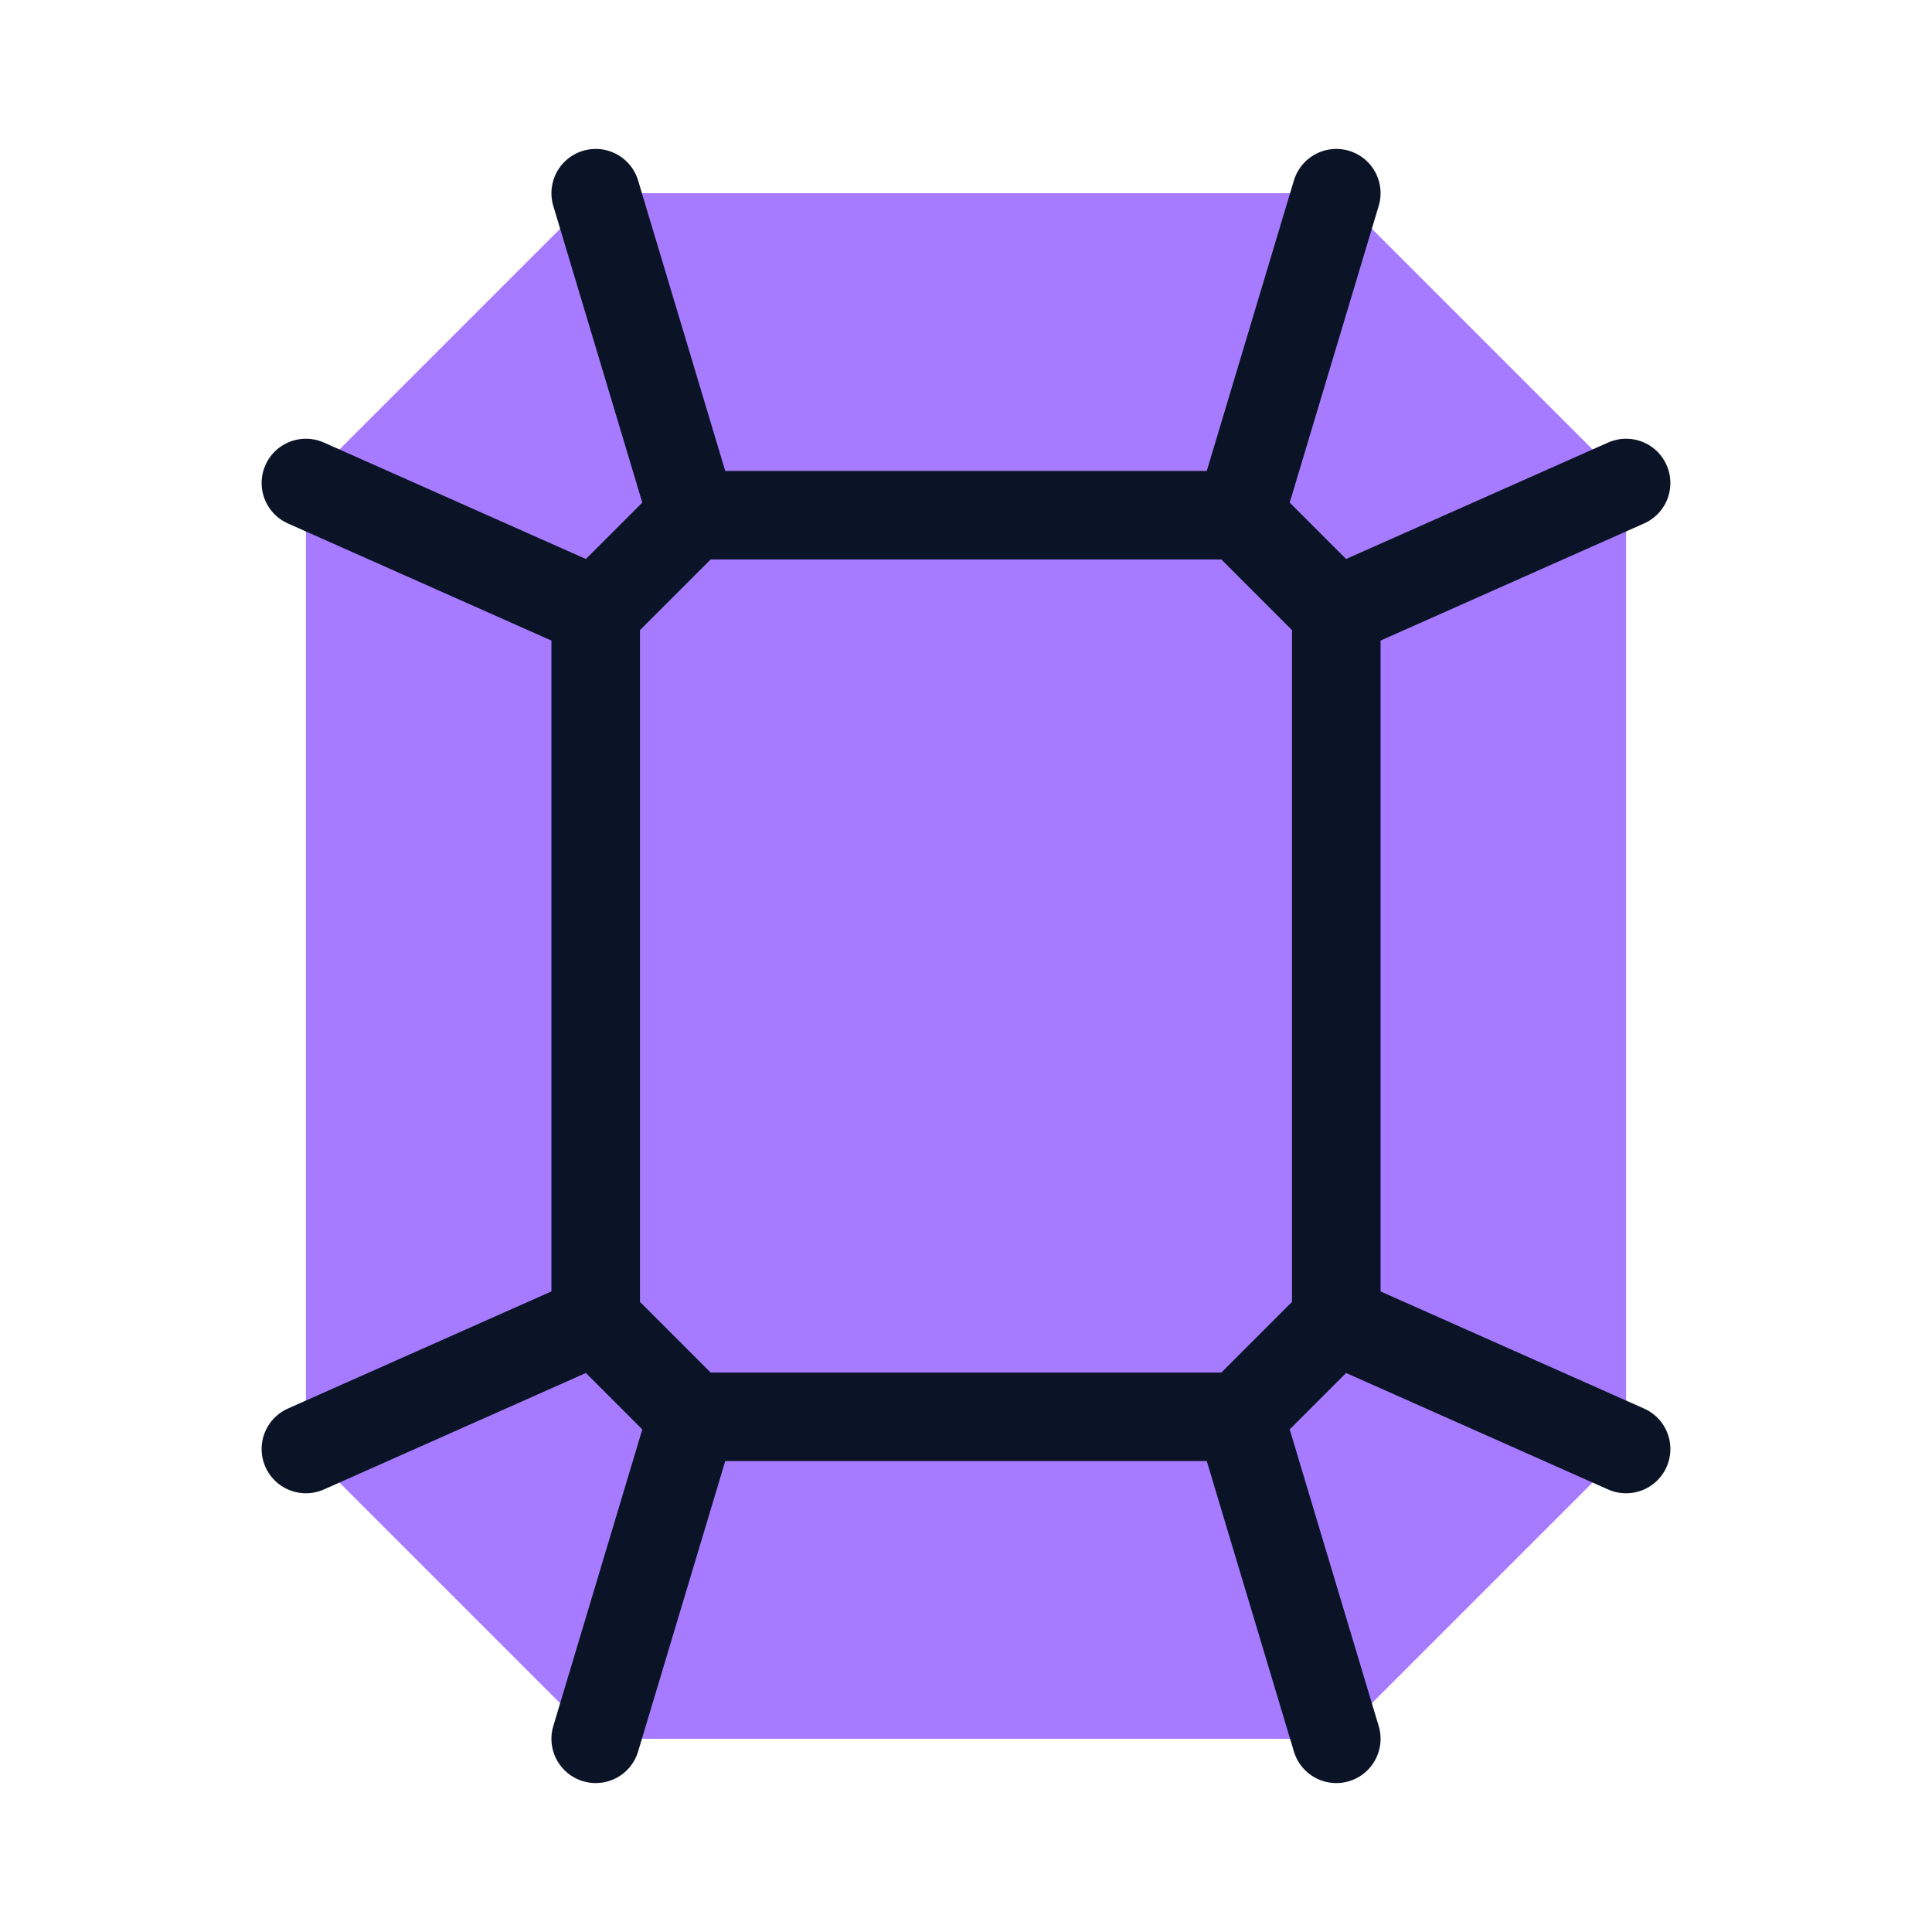
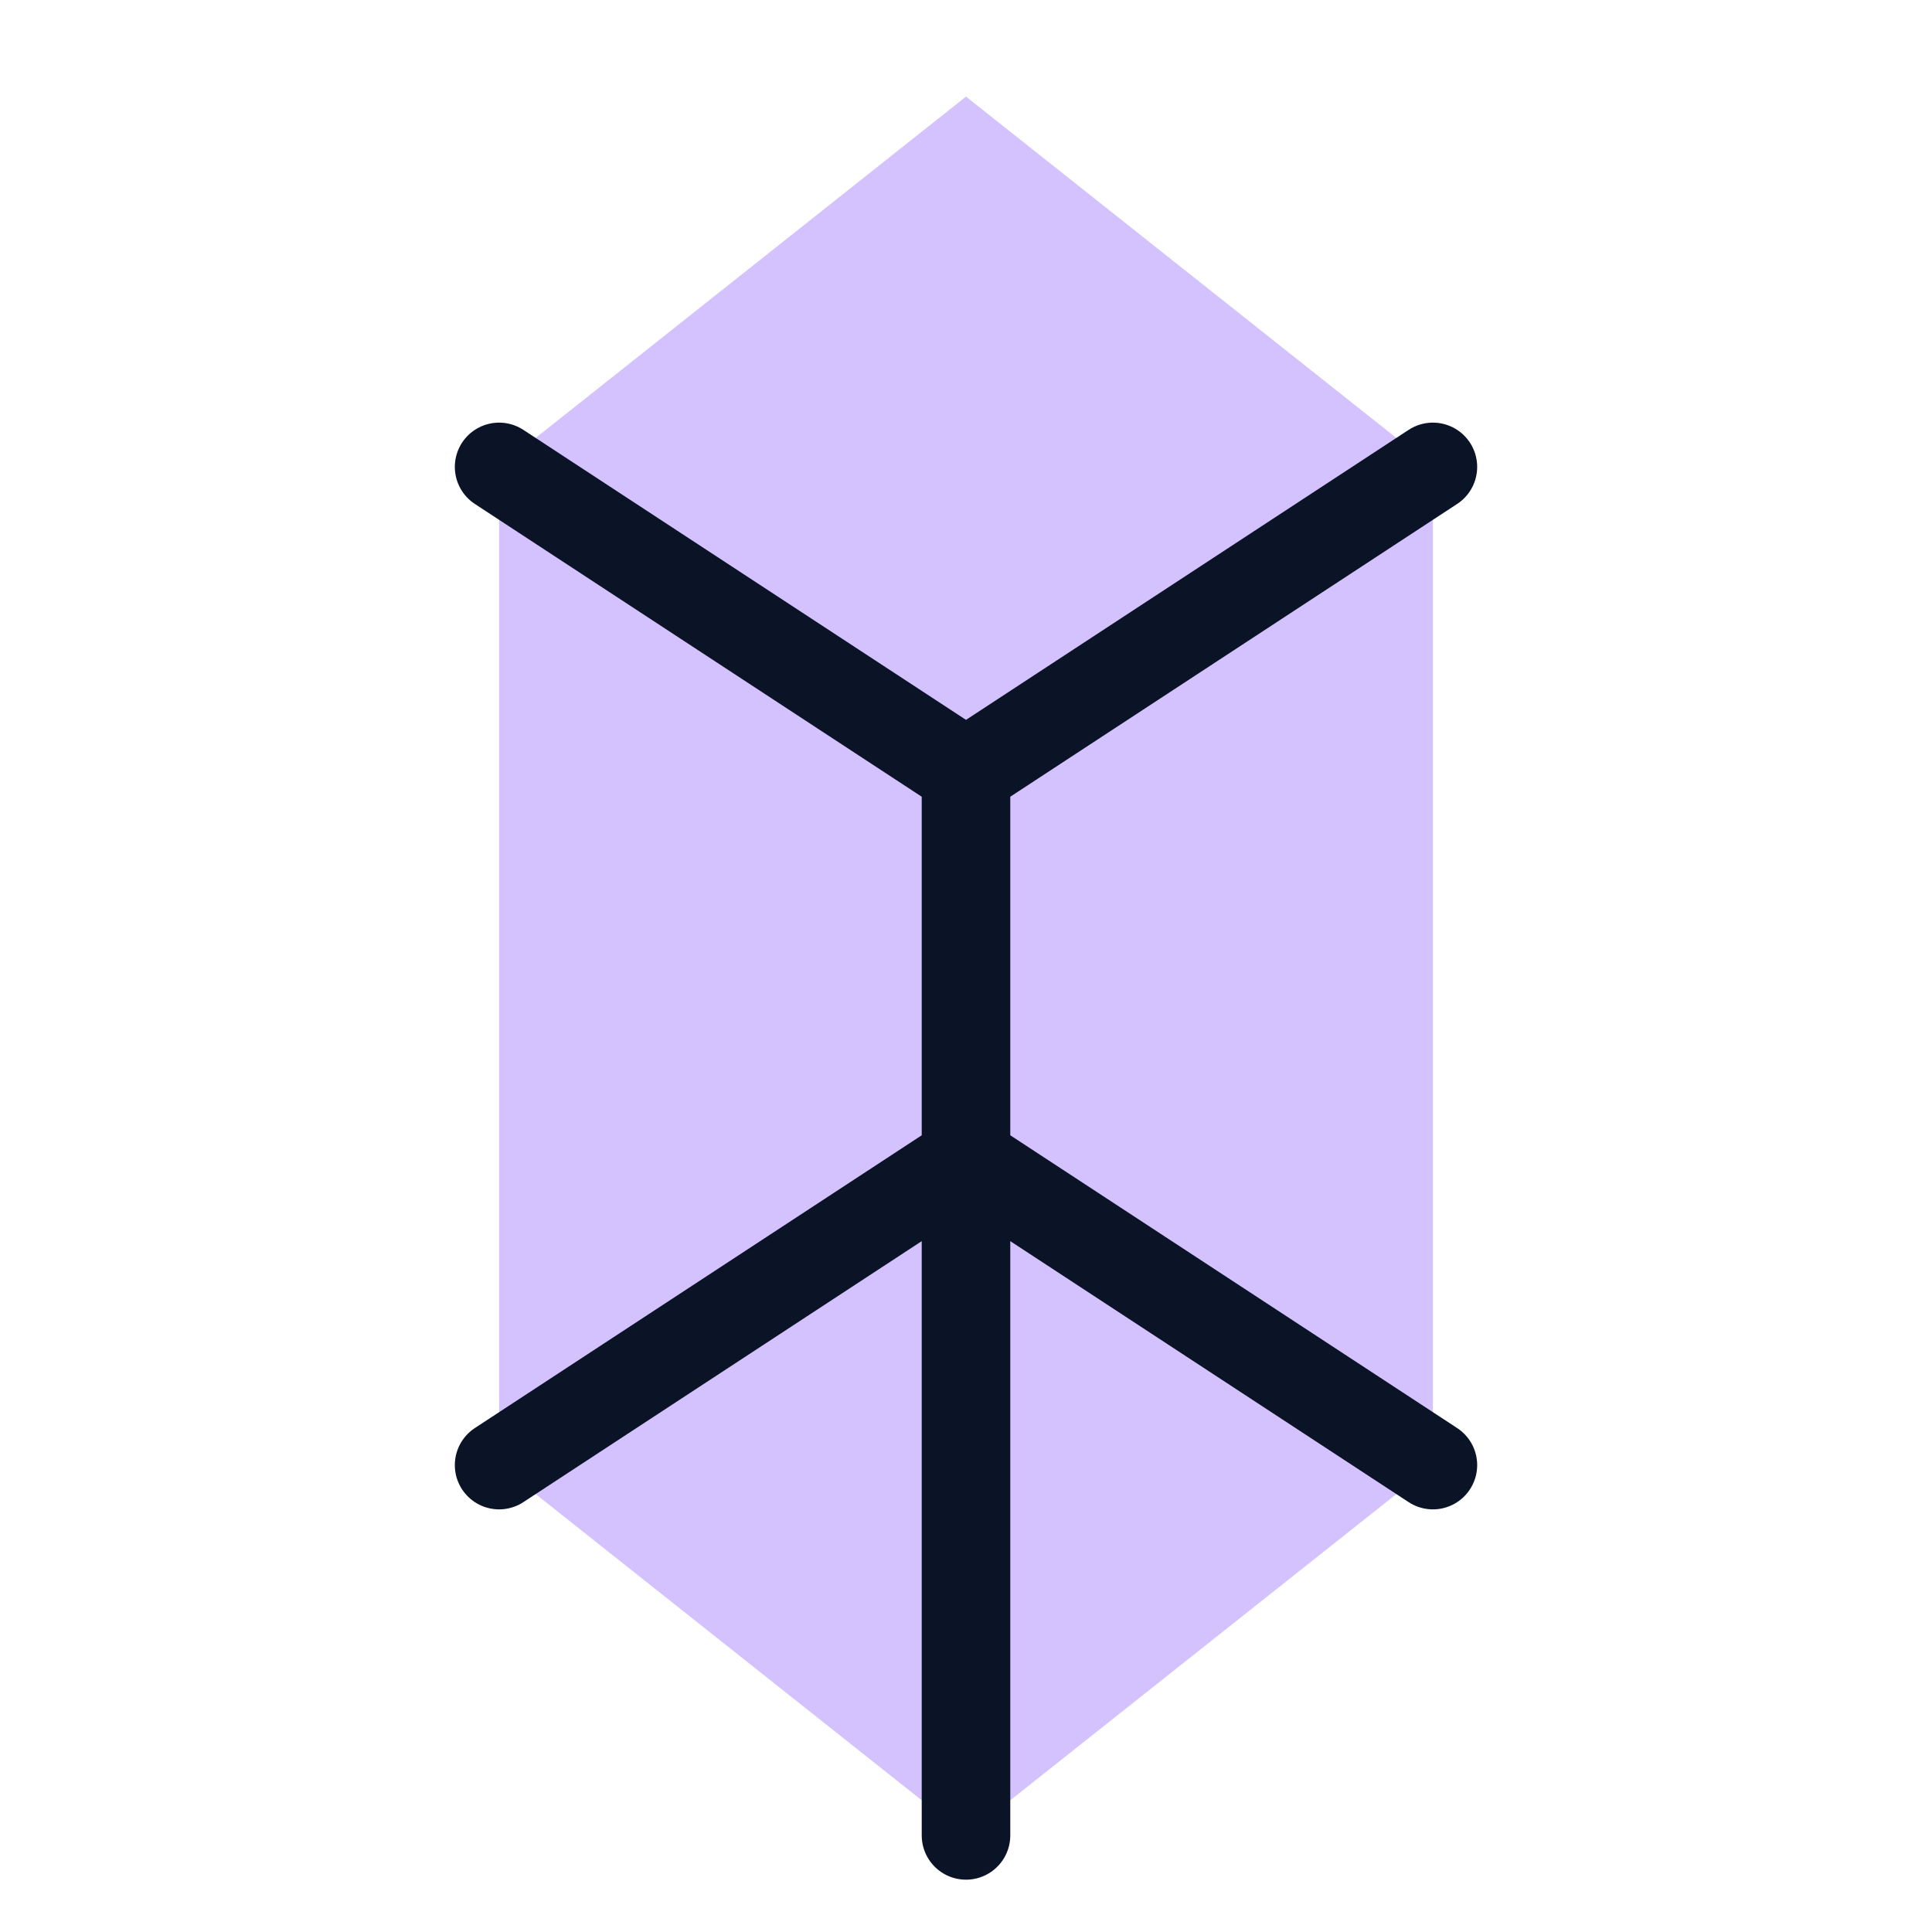
<svg xmlns="http://www.w3.org/2000/svg" viewBox="0 0 24 24">
-   <path d="M7.4 2.4h9.2l3.6 3.6v12l-3.6 3.6H7.4l-3.6-3.6V6z" fill="#a77bff" />
-   <path d="M8.6 6.4h6.8l1.2 1.2v8.8l-1.2 1.2H8.6l-1.2-1.2V7.6zM7.4 2.4l1.2 4M16.6 2.4l-1.2 4M7.4 21.6l1.2-4M16.6 21.6l-1.2-4M3.8 6l3.6 1.6M20.2 6l-3.6 1.6M3.8 18l3.6-1.6M20.2 18l-3.6-1.6" fill="none" stroke="#0b1426" stroke-width="1.1" stroke-linecap="round" stroke-linejoin="round" />
+   <path d="M12 1.2l5.8 4.6v12.4L12 22.8l-5.8-4.6V5.8z" fill="#d4c2ff" />
+   <path d="M6.2 5.8L12 9.6l5.8-3.8M12 9.6v13.2M6.2 18.2L12 14.4l5.8 3.8" fill="none" stroke="#0b1426" stroke-width="1.1" stroke-linecap="round" stroke-linejoin="round" />
</svg>
